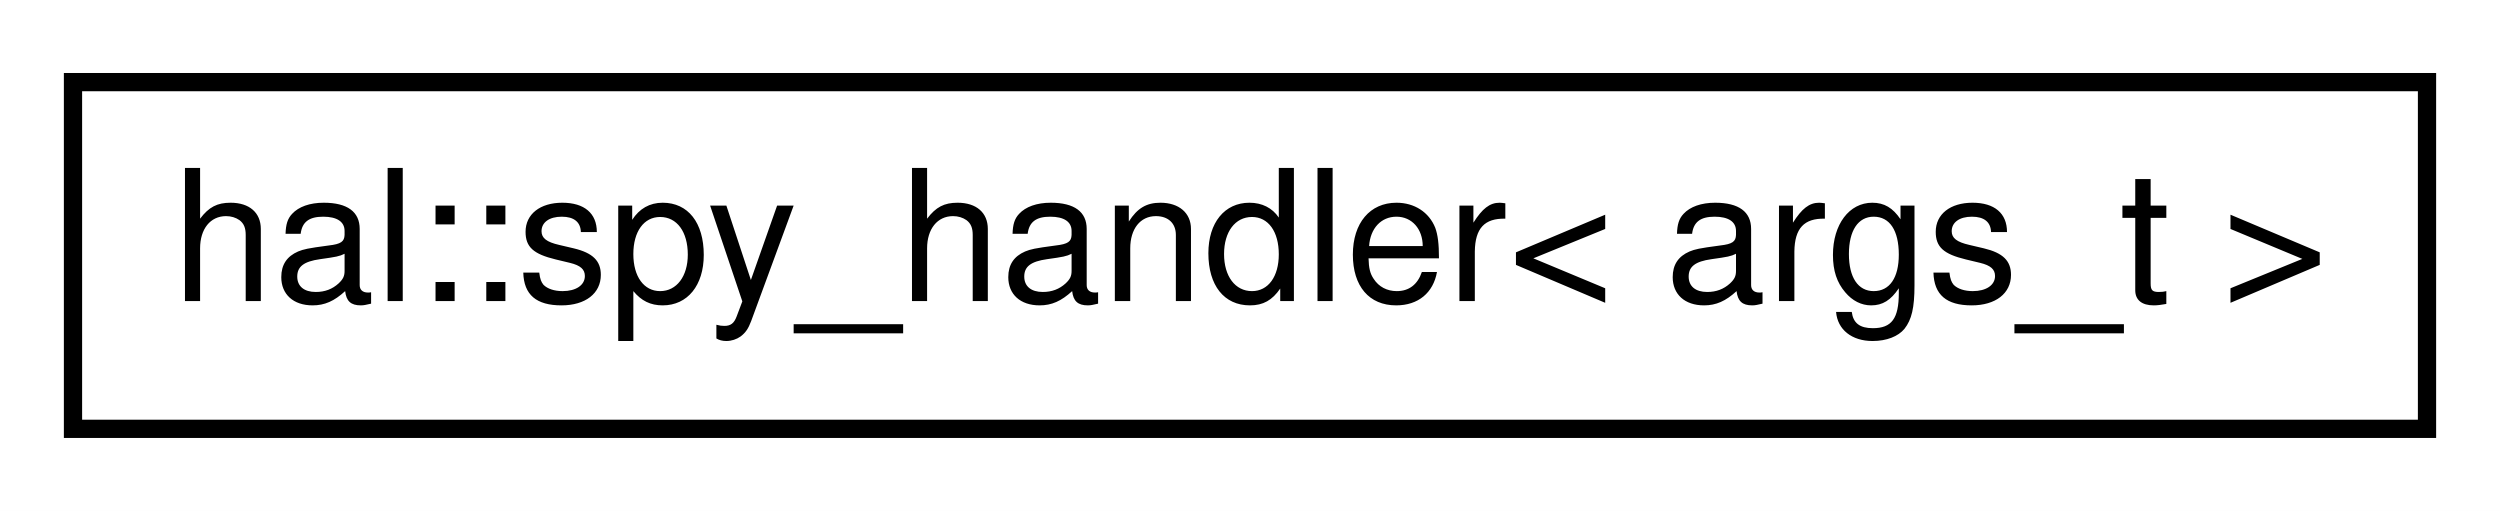
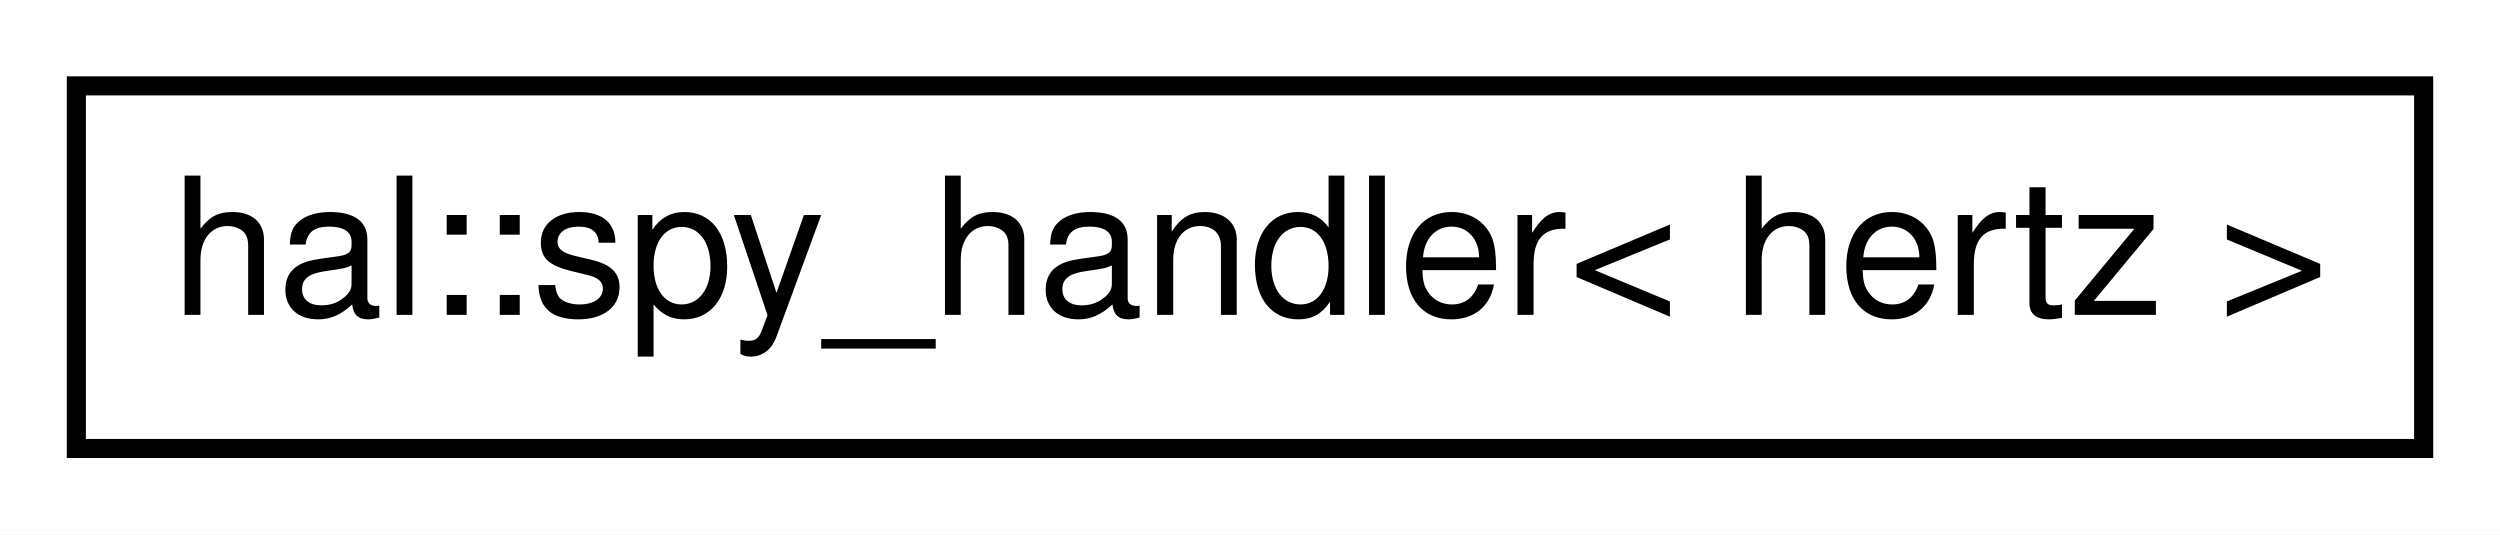
- <svg xmlns="http://www.w3.org/2000/svg" xmlns:xlink="http://www.w3.org/1999/xlink" width="137pt" height="28pt" viewBox="0.00 0.00 137.00 28.00">
+ <svg xmlns="http://www.w3.org/2000/svg" xmlns:xlink="http://www.w3.org/1999/xlink" width="131pt" height="28pt" viewBox="0.00 0.00 131.00 28.00">
  <g id="graph0" class="graph" transform="scale(1 1) rotate(0) translate(4 24)">
-     <polygon fill="white" stroke="transparent" points="-4,4 -4,-24 133,-24 133,4 -4,4" />
+     <polygon fill="white" stroke="transparent" points="-4,4 -4,-24 127,-24 127,4 -4,4" />
    <g id="node1" class="node">
      <g id="a_node1">
-         <a xlink:href="classhal_1_1spy__handler.html" target="_top" xlink:title="Helper utility for making mocks for class functions that return status.">
-           <polygon fill="white" stroke="black" points="0,-0.5 0,-19.5 129,-19.5 129,-0.5 0,-0.5" />
-           <text text-anchor="middle" x="64.5" y="-7.5" font-family="Helvetica,sans-Serif" font-size="10.00">hal::spy_handler&lt; args_t &gt;</text>
+         <a xlink:href="classhal_1_1spy__handler.html" target="_top" xlink:title=" ">
+           <polygon fill="white" stroke="black" points="0,-0.5 0,-19.5 123,-19.5 123,-0.5 0,-0.5" />
+           <text text-anchor="middle" x="61.5" y="-7.5" font-family="Helvetica,sans-Serif" font-size="10.00">hal::spy_handler&lt; hertz &gt;</text>
        </a>
      </g>
    </g>
  </g>
</svg>
